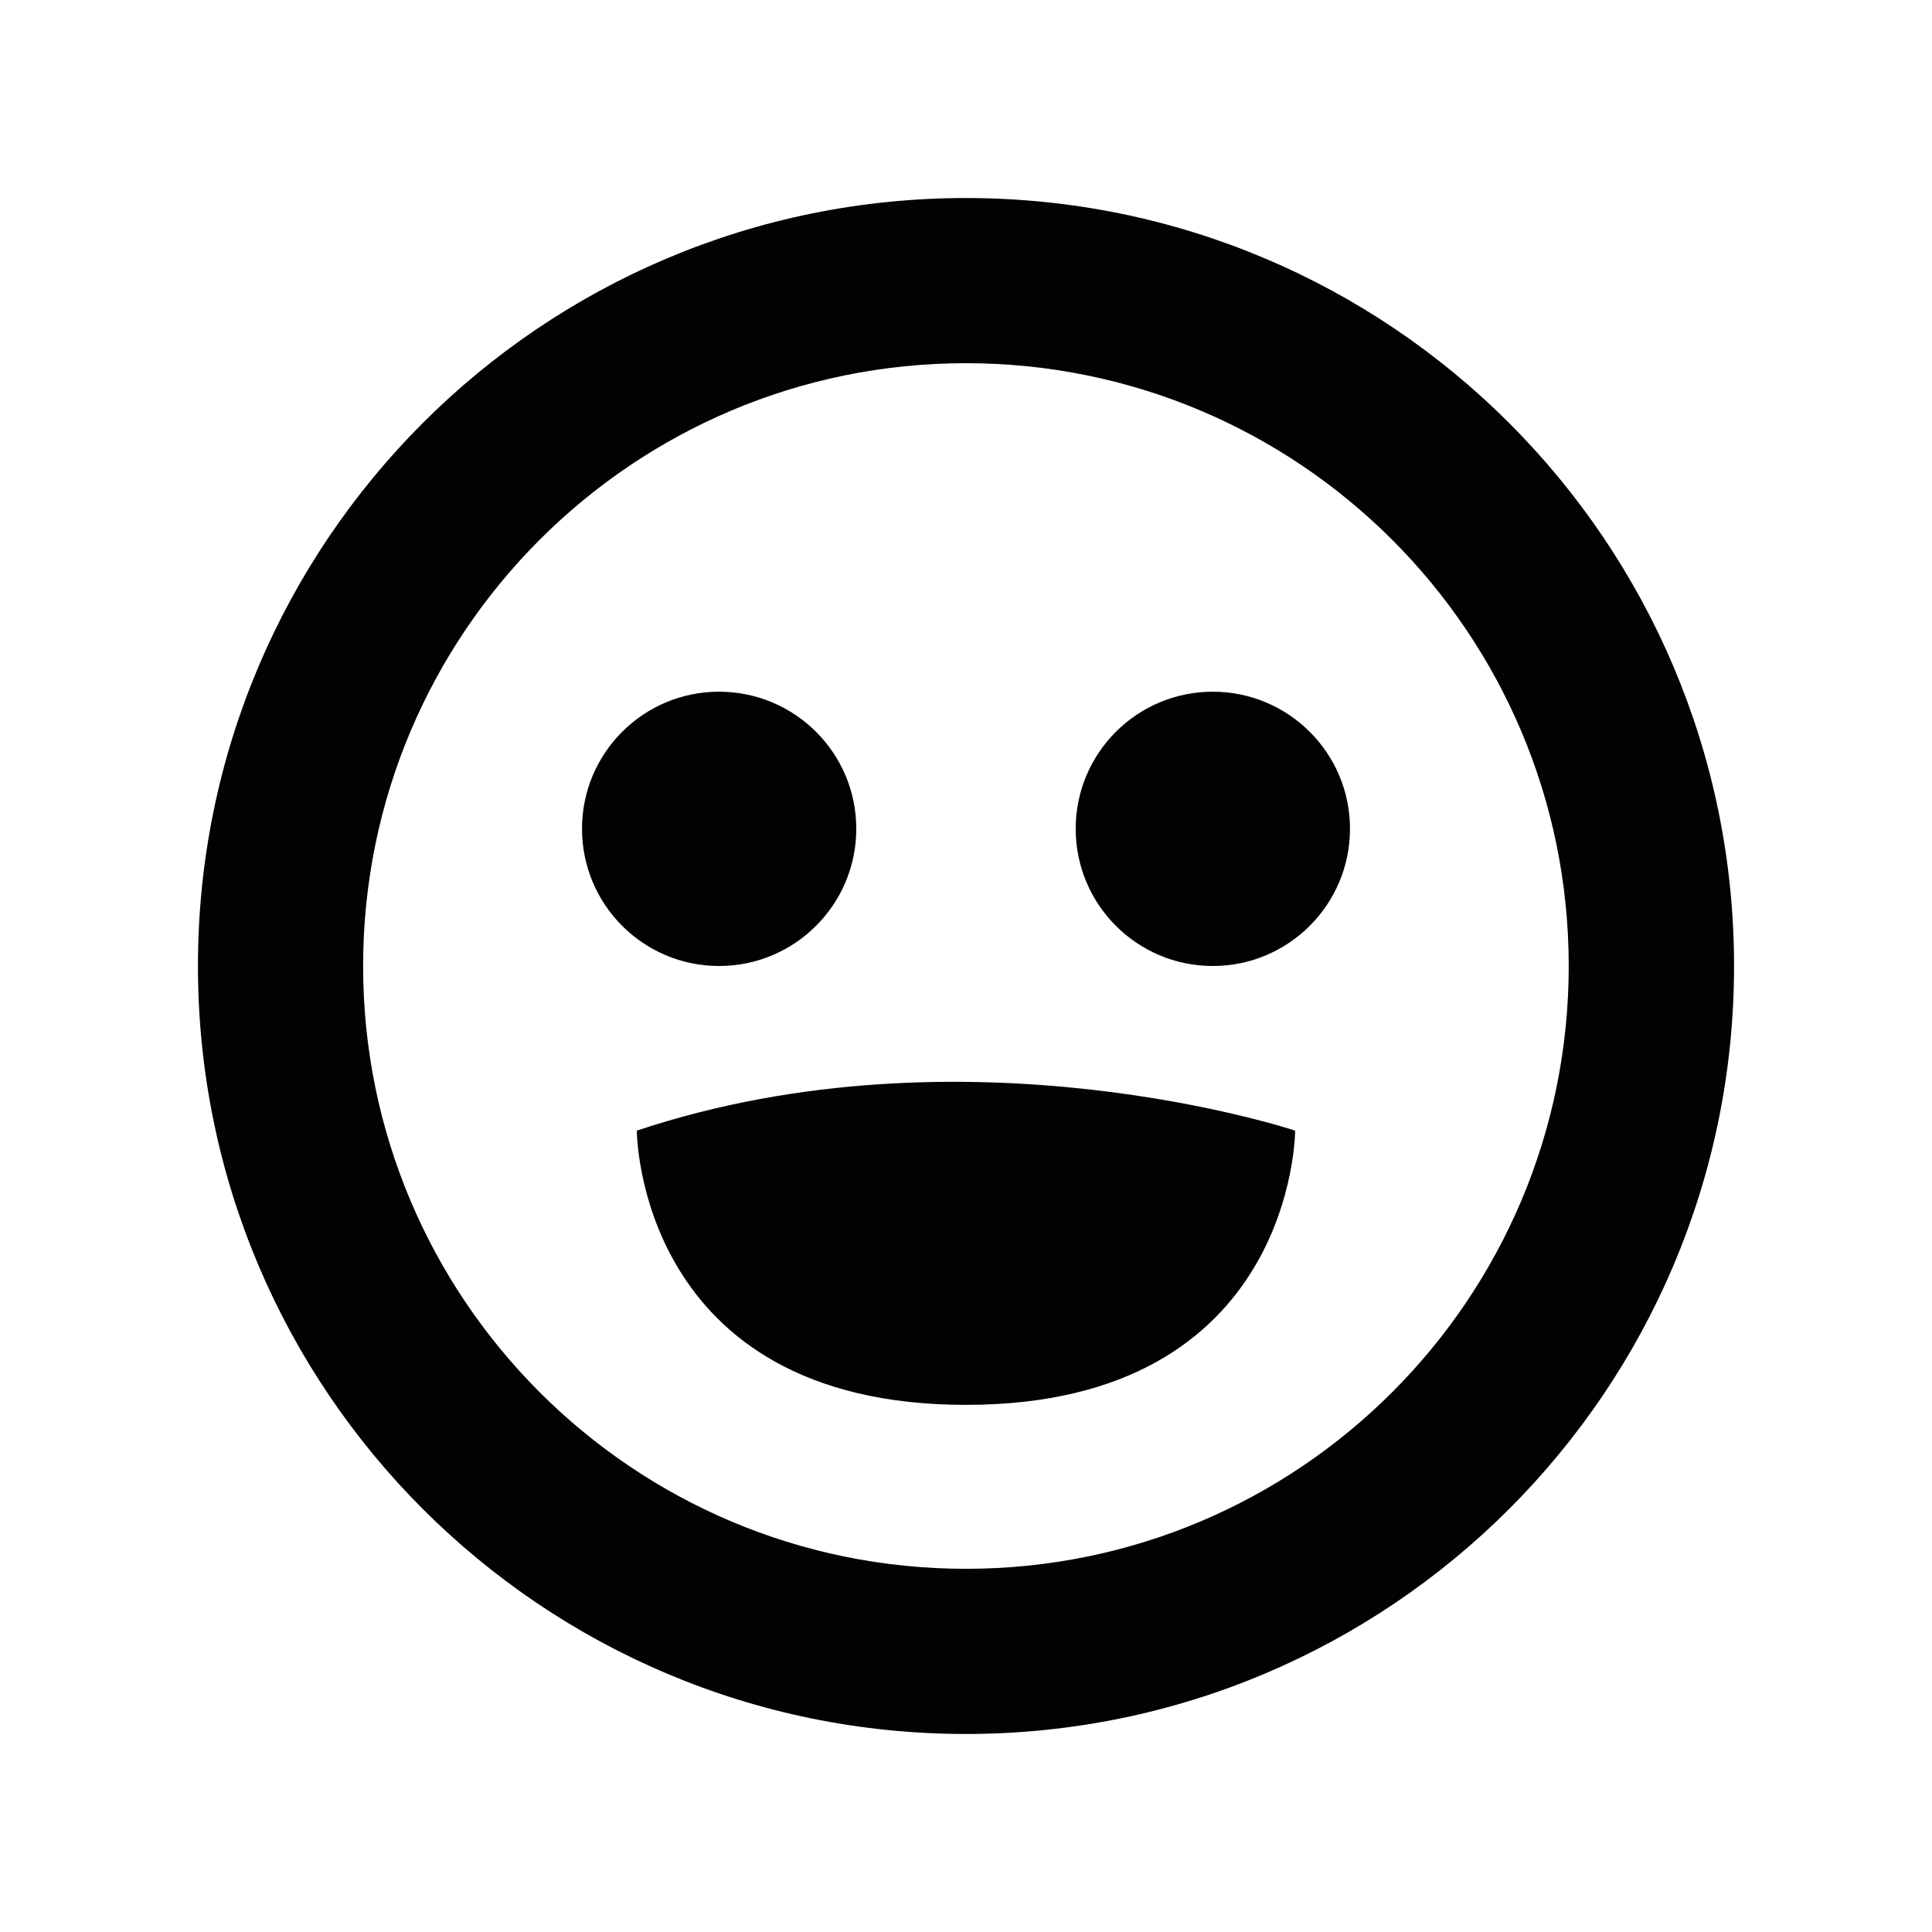
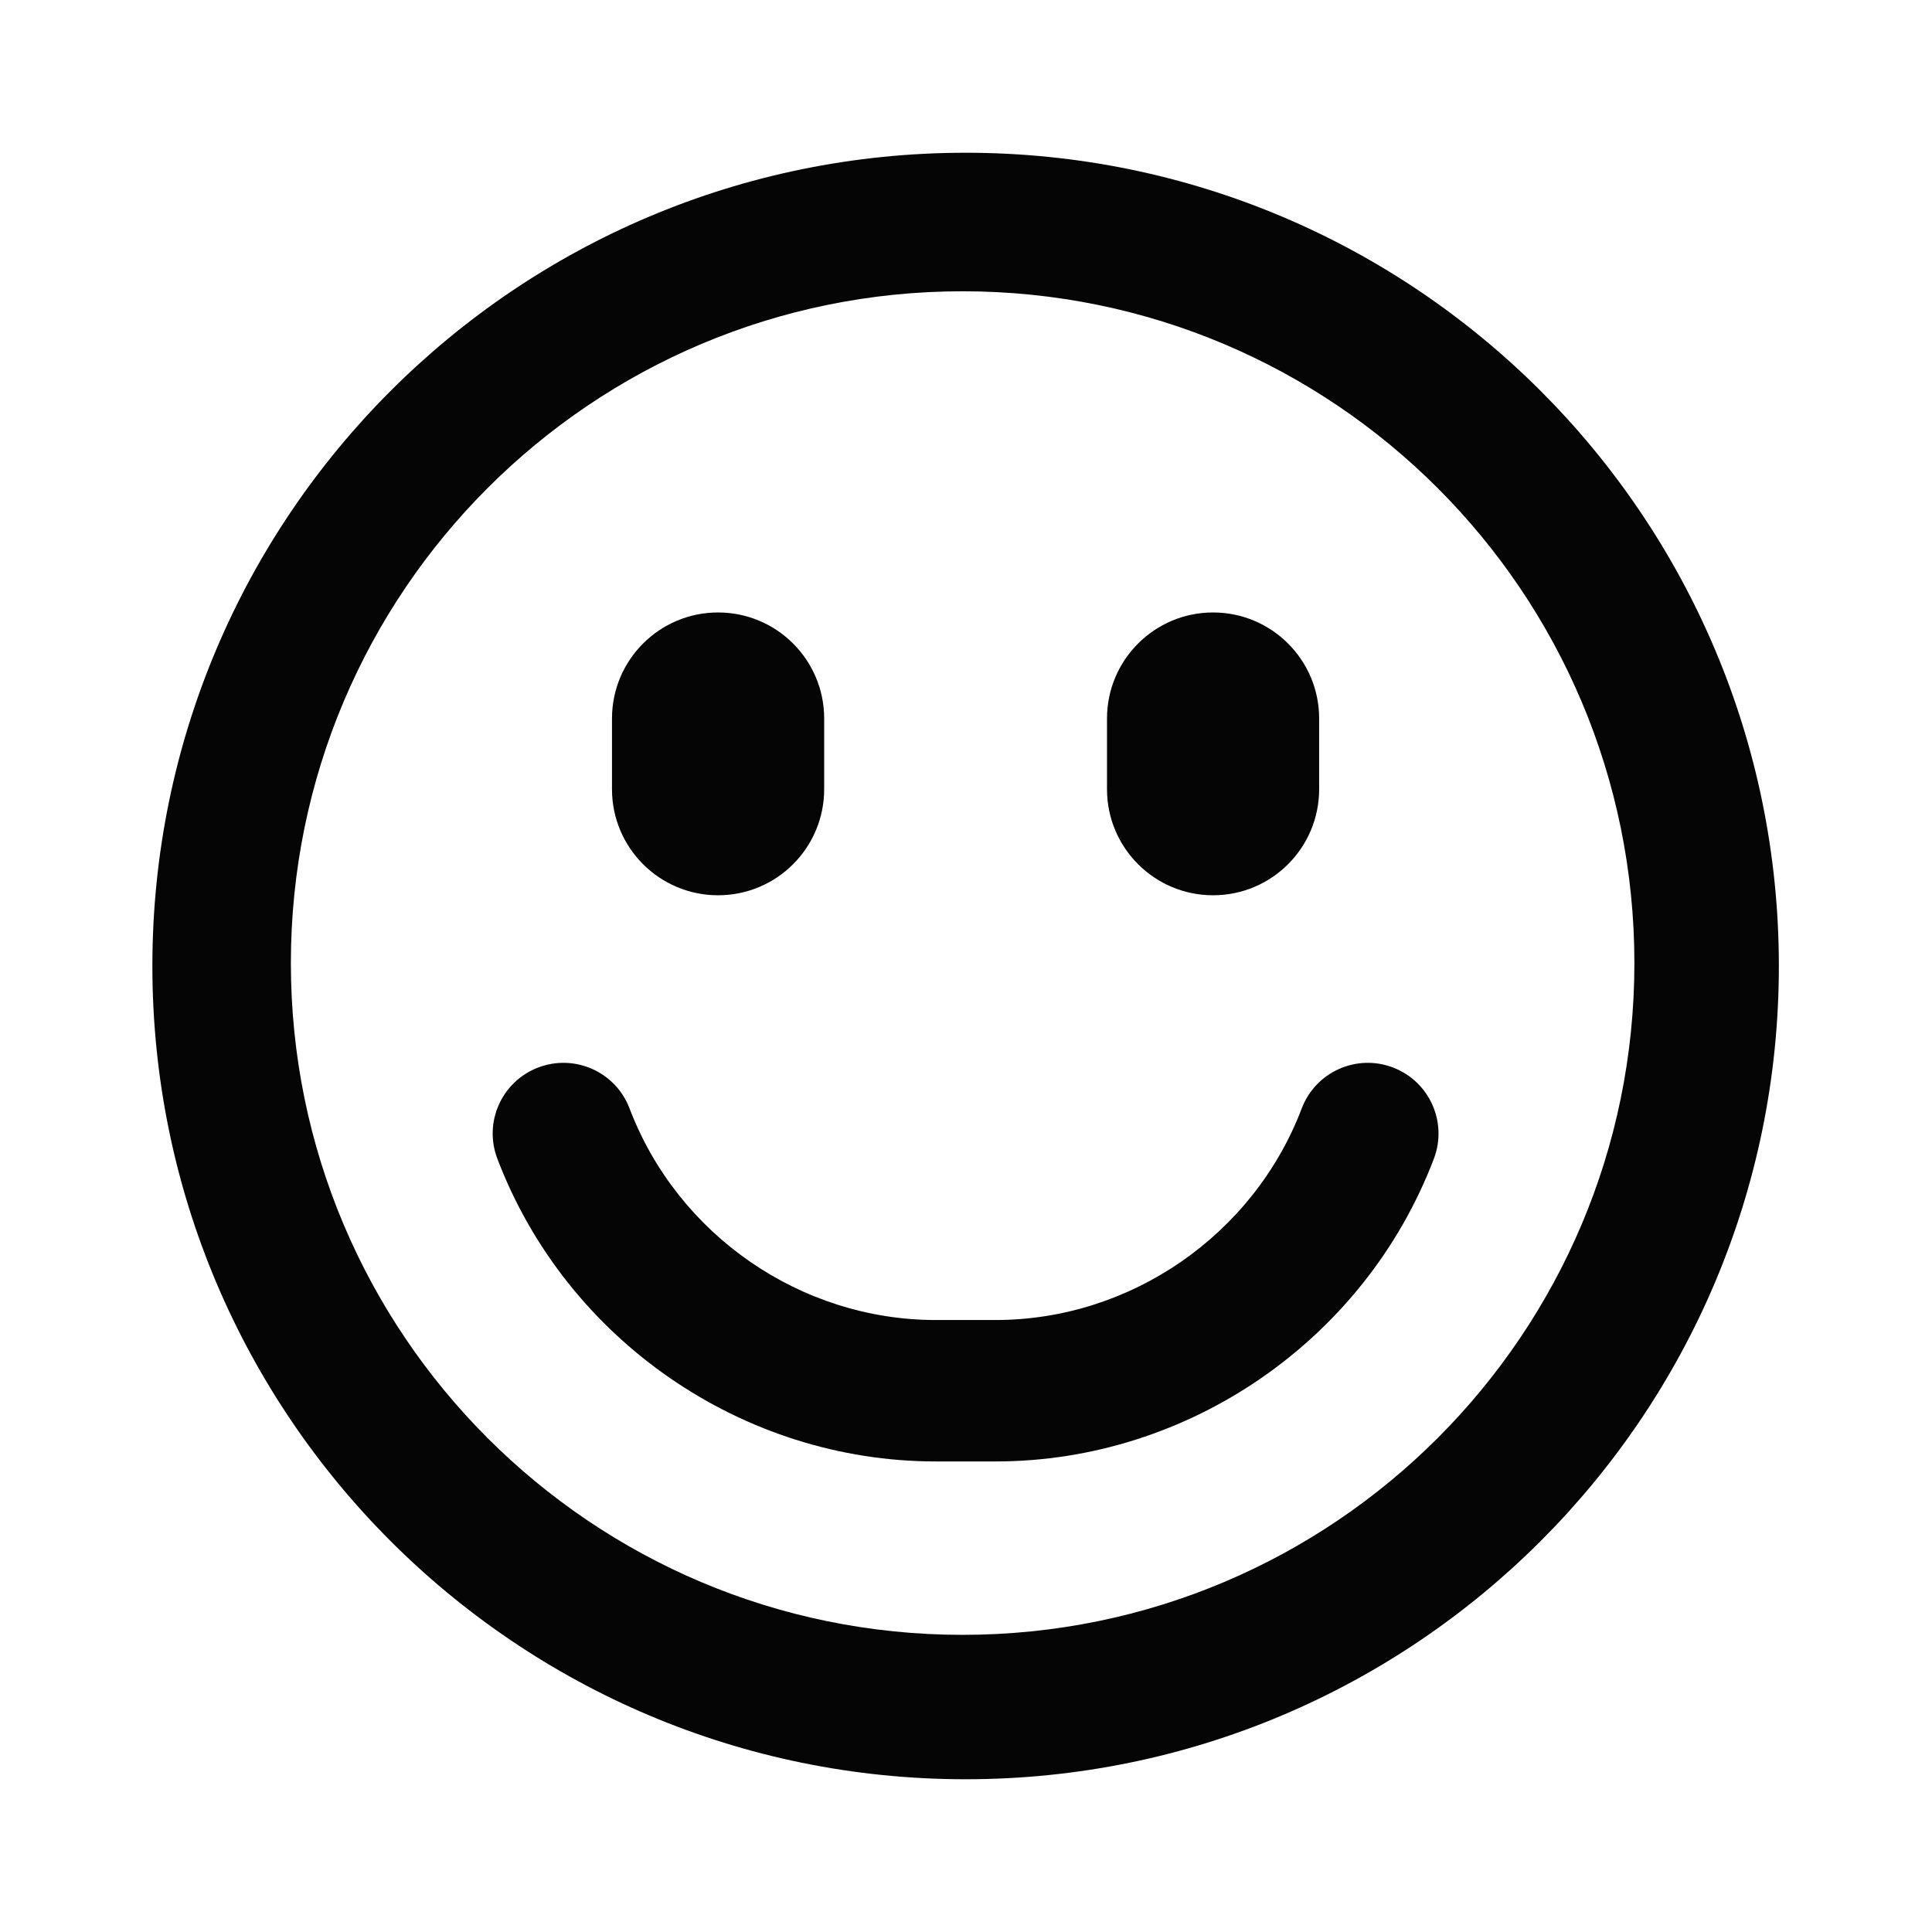
<svg xmlns="http://www.w3.org/2000/svg" version="1.1" id="Layer_1" x="0px" y="0px" width="1000px" height="1000px" viewBox="0 0 1000 1000" enable-background="new 0 0 1000 1000" xml:space="preserve">
-   <path fill-rule="evenodd" clip-rule="evenodd" fill="#020202" d="M499.958,897.501c-219.562,0-397.501-177.939-397.501-397.501  s177.939-397.501,397.501-397.501S897.542,280.438,897.542,500S719.52,897.501,499.958,897.501L499.958,897.501z M499.958,187.989  c-172.311,0-312.012,139.7-312.012,312.011s139.701,312.012,312.012,312.012S811.969,672.311,811.969,500  S672.269,187.989,499.958,187.989L499.958,187.989z M627.735,500c-39.21,0-70.96-31.806-70.96-71.015s31.75-70.96,70.96-70.96  c39.182,0,71.015,31.751,71.015,70.96S666.917,500,627.735,500L627.735,500z M499.958,727.159  c-170.342,0-170.342-141.946-170.342-141.946c170.342-56.846,340.739,0,340.739,0S670.355,727.159,499.958,727.159L499.958,727.159z   M372.181,500c-39.195,0-70.932-31.806-70.932-71.015s31.736-70.96,70.932-70.96c39.21,0,71.029,31.751,71.029,70.96  S411.391,500,372.181,500L372.181,500z" />
+   <path fill-rule="evenodd" clip-rule="evenodd" fill="#050505" d="M499.813,920.937c-232.481,0-420.943-188.443-420.943-420.934  c0-232.489,188.462-420.942,420.943-420.942c232.444,0,420.925,188.453,420.925,420.942  C920.737,732.493,732.257,920.937,499.813,920.937L499.813,920.937z M498.239,150.764c-192.019,0-347.685,155.693-347.685,347.721  c0,192.045,155.666,347.711,347.685,347.711c192.054,0,347.721-155.666,347.721-347.711  C845.96,306.457,690.293,150.764,498.239,150.764L498.239,150.764z M742.176,599.738  c-35.654,93.722-126.803,156.703-226.887,156.703h-30.954c-100.084,0-191.286-62.981-226.905-156.703  c-7.22-18.891,2.288-40.033,21.179-47.218c18.927-7.185,40.052,2.306,47.236,21.196c24.914,65.483,88.557,109.521,158.49,109.521  h30.954c69.88,0,133.577-44.037,158.49-109.521c7.185-18.891,28.31-28.381,47.183-21.196  C739.871,559.705,749.36,580.848,742.176,599.738L742.176,599.738z M627.884,463.392c-30.312,0-54.903-24.583-54.903-54.912v-36.566  c0-30.319,24.592-54.903,54.903-54.903c30.329,0,54.903,24.584,54.903,54.903v36.566  C682.787,438.809,658.213,463.392,627.884,463.392L627.884,463.392z M371.669,463.392c-30.312,0-54.903-24.583-54.903-54.912  v-36.566c0-30.319,24.592-54.903,54.903-54.903c30.347,0,54.921,24.584,54.921,54.903v36.566  C426.59,438.809,402.016,463.392,371.669,463.392L371.669,463.392z" />
</svg>
